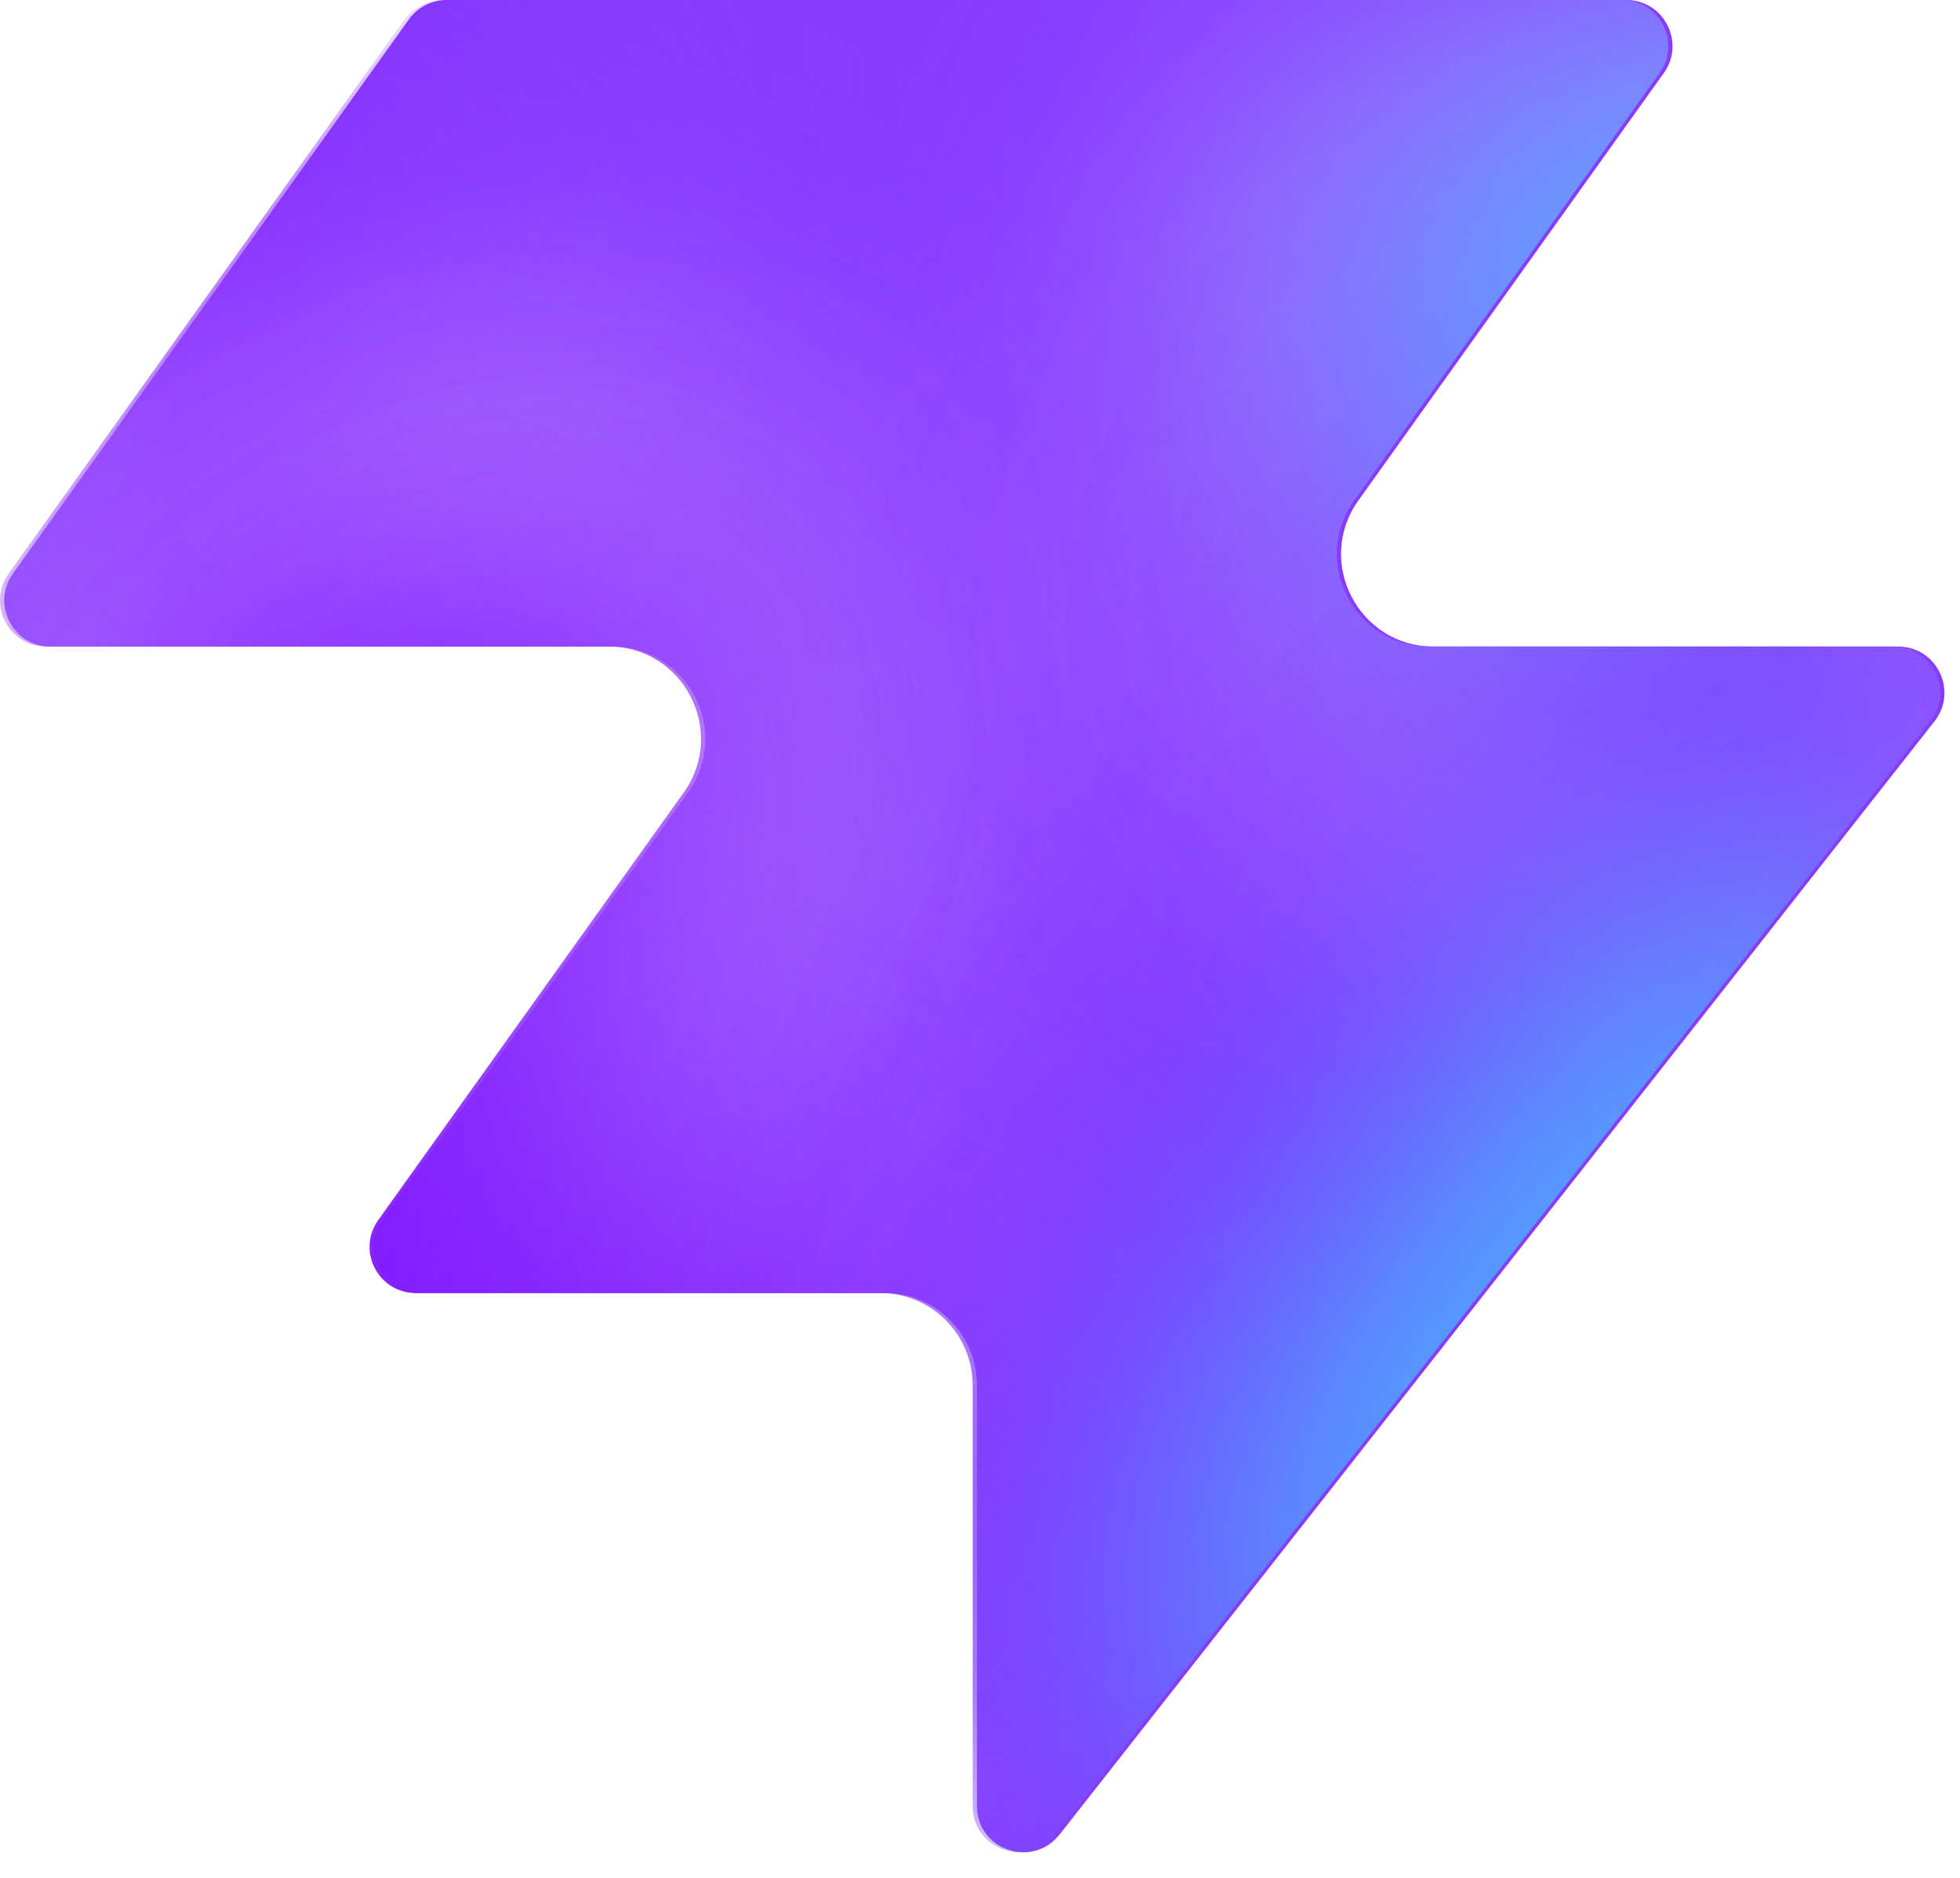
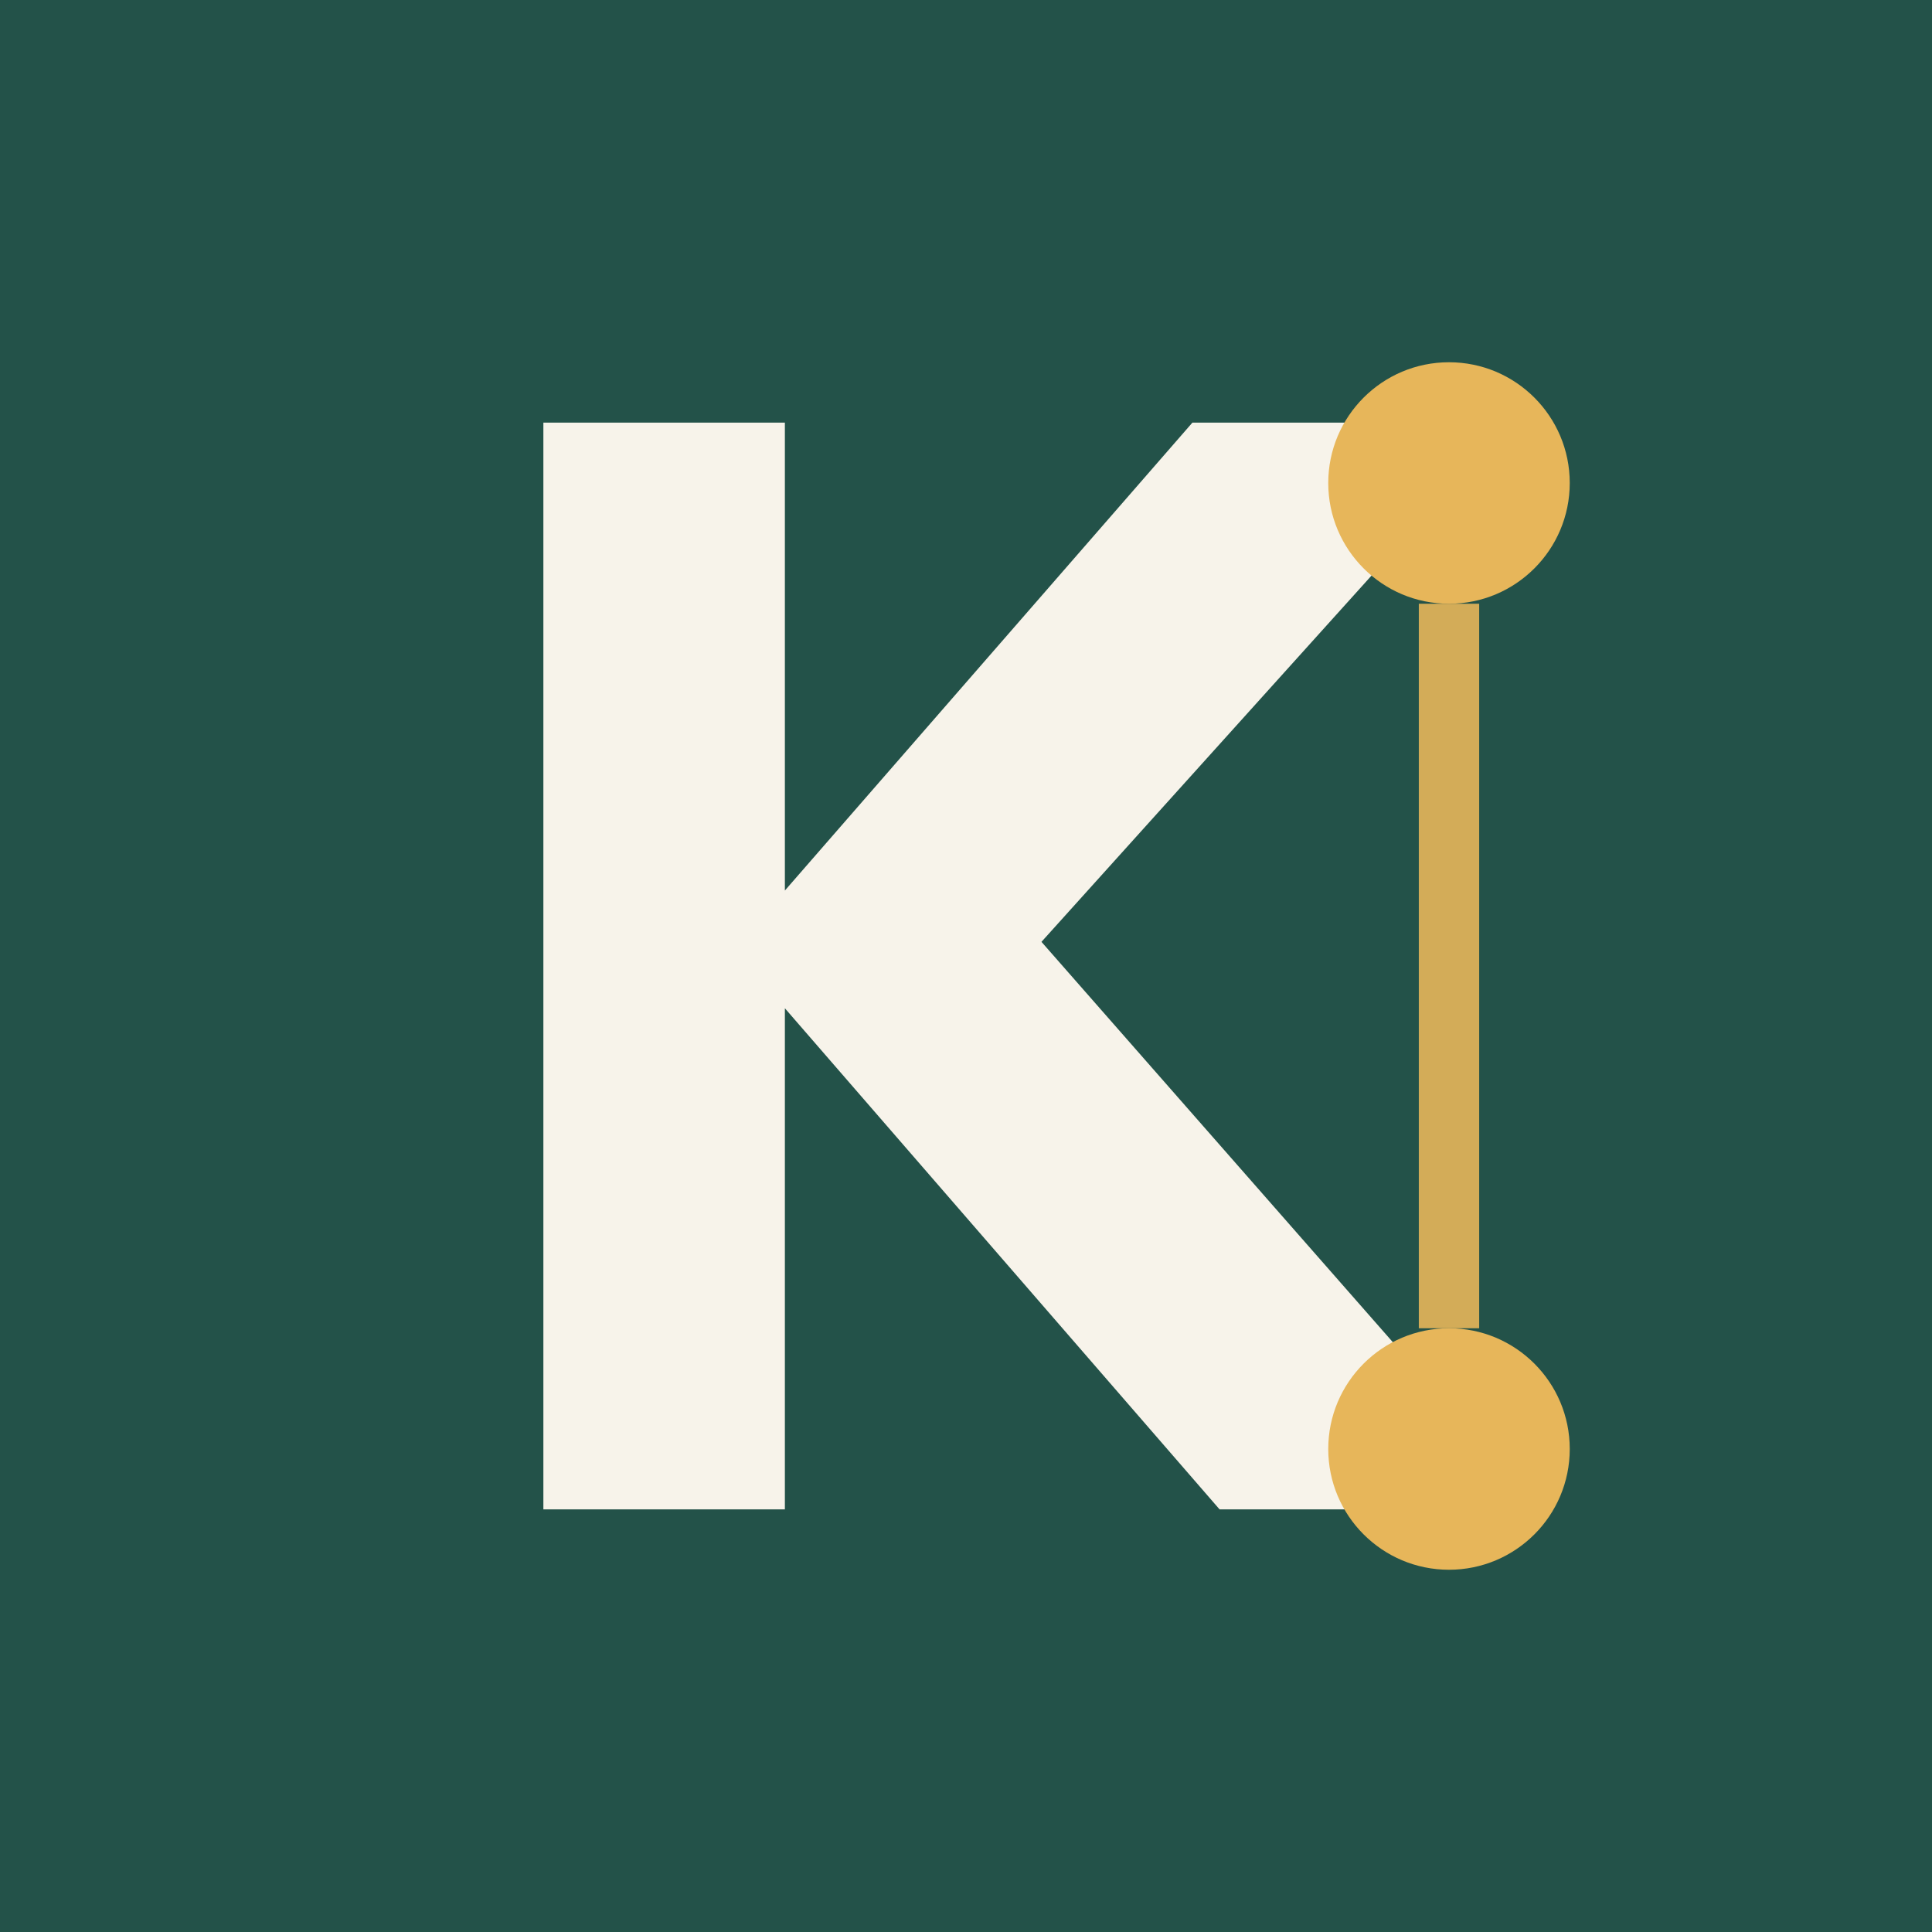
- <svg xmlns="http://www.w3.org/2000/svg" width="48" height="46" fill="none" viewBox="0 0 48 46">
-   <path fill="#863bff" d="M25.946 44.938c-.664.845-2.021.375-2.021-.698V33.937a2.26 2.26 0 0 0-2.262-2.262H10.287c-.92 0-1.456-1.04-.92-1.788l7.48-10.471c1.07-1.497 0-3.578-1.842-3.578H1.237c-.92 0-1.456-1.04-.92-1.788L10.013.474c.214-.297.556-.474.92-.474h28.894c.92 0 1.456 1.04.92 1.788l-7.48 10.471c-1.07 1.498 0 3.579 1.842 3.579h11.377c.943 0 1.473 1.088.89 1.83L25.947 44.94z" style="fill:#863bff;fill:color(display-p3 .525 .23 1);fill-opacity:1" />
-   <mask id="a" width="48" height="46" x="0" y="0" maskUnits="userSpaceOnUse" style="mask-type:alpha">
-     <path fill="#000" d="M25.842 44.938c-.664.844-2.021.375-2.021-.698V33.937a2.26 2.26 0 0 0-2.262-2.262H10.183c-.92 0-1.456-1.04-.92-1.788l7.48-10.471c1.07-1.498 0-3.579-1.842-3.579H1.133c-.92 0-1.456-1.04-.92-1.787L9.91.473c.214-.297.556-.474.92-.474h28.894c.92 0 1.456 1.04.92 1.788l-7.48 10.471c-1.07 1.498 0 3.578 1.842 3.578h11.377c.943 0 1.473 1.088.89 1.832L25.843 44.94z" style="fill:#000;fill-opacity:1" />
-   </mask>
-   <g mask="url(#a)">
-     <g filter="url(#b)">
-       <ellipse cx="5.508" cy="14.704" fill="#ede6ff" rx="5.508" ry="14.704" style="fill:#ede6ff;fill:color(display-p3 .927 .903 1);fill-opacity:1" transform="matrix(.00324 1 1 -.00324 -4.47 31.516)" />
-     </g>
-     <g filter="url(#c)">
-       <ellipse cx="10.399" cy="29.851" fill="#ede6ff" rx="10.399" ry="29.851" style="fill:#ede6ff;fill:color(display-p3 .927 .903 1);fill-opacity:1" transform="matrix(.00324 1 1 -.00324 -39.328 7.883)" />
-     </g>
-     <g filter="url(#d)">
-       <ellipse cx="5.508" cy="30.487" fill="#7e14ff" rx="5.508" ry="30.487" style="fill:#7e14ff;fill:color(display-p3 .492 .077 1);fill-opacity:1" transform="rotate(89.814 -25.913 -14.639)scale(1 -1)" />
-     </g>
-     <g filter="url(#e)">
-       <ellipse cx="5.508" cy="30.599" fill="#7e14ff" rx="5.508" ry="30.599" style="fill:#7e14ff;fill:color(display-p3 .492 .077 1);fill-opacity:1" transform="rotate(89.814 -32.644 -3.334)scale(1 -1)" />
-     </g>
-     <g filter="url(#f)">
-       <ellipse cx="5.508" cy="30.599" fill="#7e14ff" rx="5.508" ry="30.599" style="fill:#7e14ff;fill:color(display-p3 .492 .077 1);fill-opacity:1" transform="matrix(.00324 1 1 -.00324 -34.34 30.47)" />
-     </g>
-     <g filter="url(#g)">
-       <ellipse cx="14.072" cy="22.078" fill="#ede6ff" rx="14.072" ry="22.078" style="fill:#ede6ff;fill:color(display-p3 .927 .903 1);fill-opacity:1" transform="rotate(93.35 24.506 48.493)scale(-1 1)" />
-     </g>
-     <g filter="url(#h)">
-       <ellipse cx="3.47" cy="21.501" fill="#7e14ff" rx="3.47" ry="21.501" style="fill:#7e14ff;fill:color(display-p3 .492 .077 1);fill-opacity:1" transform="rotate(89.009 28.708 47.59)scale(-1 1)" />
-     </g>
-     <g filter="url(#i)">
-       <ellipse cx="3.47" cy="21.501" fill="#7e14ff" rx="3.47" ry="21.501" style="fill:#7e14ff;fill:color(display-p3 .492 .077 1);fill-opacity:1" transform="rotate(89.009 28.708 47.59)scale(-1 1)" />
-     </g>
-     <g filter="url(#j)">
-       <ellipse cx=".387" cy="8.972" fill="#7e14ff" rx="4.407" ry="29.108" style="fill:#7e14ff;fill:color(display-p3 .492 .077 1);fill-opacity:1" transform="rotate(39.51 .387 8.972)" />
-     </g>
-     <g filter="url(#k)">
-       <ellipse cx="47.523" cy="-6.092" fill="#7e14ff" rx="4.407" ry="29.108" style="fill:#7e14ff;fill:color(display-p3 .492 .077 1);fill-opacity:1" transform="rotate(37.892 47.523 -6.092)" />
-     </g>
-     <g filter="url(#l)">
-       <ellipse cx="41.412" cy="6.333" fill="#47bfff" rx="5.971" ry="9.665" style="fill:#47bfff;fill:color(display-p3 .28 .748 1);fill-opacity:1" transform="rotate(37.892 41.412 6.333)" />
-     </g>
-     <g filter="url(#m)">
-       <ellipse cx="-1.879" cy="38.332" fill="#7e14ff" rx="4.407" ry="29.108" style="fill:#7e14ff;fill:color(display-p3 .492 .077 1);fill-opacity:1" transform="rotate(37.892 -1.88 38.332)" />
-     </g>
-     <g filter="url(#n)">
-       <ellipse cx="-1.879" cy="38.332" fill="#7e14ff" rx="4.407" ry="29.108" style="fill:#7e14ff;fill:color(display-p3 .492 .077 1);fill-opacity:1" transform="rotate(37.892 -1.88 38.332)" />
-     </g>
-     <g filter="url(#o)">
-       <ellipse cx="35.651" cy="29.907" fill="#7e14ff" rx="4.407" ry="29.108" style="fill:#7e14ff;fill:color(display-p3 .492 .077 1);fill-opacity:1" transform="rotate(37.892 35.651 29.907)" />
-     </g>
-     <g filter="url(#p)">
-       <ellipse cx="38.418" cy="32.4" fill="#47bfff" rx="5.971" ry="15.297" style="fill:#47bfff;fill:color(display-p3 .28 .748 1);fill-opacity:1" transform="rotate(37.892 38.418 32.4)" />
-     </g>
-   </g>
-   <defs>
-     <filter id="b" width="60.045" height="41.654" x="-19.77" y="16.149" color-interpolation-filters="sRGB" filterUnits="userSpaceOnUse">
-       <feFlood flood-opacity="0" result="BackgroundImageFix" />
-       <feBlend in="SourceGraphic" in2="BackgroundImageFix" result="shape" />
-       <feGaussianBlur result="effect1_foregroundBlur_2002_17158" stdDeviation="7.659" />
-     </filter>
-     <filter id="c" width="90.34" height="51.437" x="-54.613" y="-7.533" color-interpolation-filters="sRGB" filterUnits="userSpaceOnUse">
-       <feFlood flood-opacity="0" result="BackgroundImageFix" />
-       <feBlend in="SourceGraphic" in2="BackgroundImageFix" result="shape" />
-       <feGaussianBlur result="effect1_foregroundBlur_2002_17158" stdDeviation="7.659" />
-     </filter>
-     <filter id="d" width="79.355" height="29.4" x="-49.64" y="2.03" color-interpolation-filters="sRGB" filterUnits="userSpaceOnUse">
-       <feFlood flood-opacity="0" result="BackgroundImageFix" />
-       <feBlend in="SourceGraphic" in2="BackgroundImageFix" result="shape" />
-       <feGaussianBlur result="effect1_foregroundBlur_2002_17158" stdDeviation="4.596" />
-     </filter>
-     <filter id="e" width="79.579" height="29.4" x="-45.045" y="20.029" color-interpolation-filters="sRGB" filterUnits="userSpaceOnUse">
-       <feFlood flood-opacity="0" result="BackgroundImageFix" />
-       <feBlend in="SourceGraphic" in2="BackgroundImageFix" result="shape" />
-       <feGaussianBlur result="effect1_foregroundBlur_2002_17158" stdDeviation="4.596" />
-     </filter>
-     <filter id="f" width="79.579" height="29.4" x="-43.513" y="21.178" color-interpolation-filters="sRGB" filterUnits="userSpaceOnUse">
-       <feFlood flood-opacity="0" result="BackgroundImageFix" />
-       <feBlend in="SourceGraphic" in2="BackgroundImageFix" result="shape" />
-       <feGaussianBlur result="effect1_foregroundBlur_2002_17158" stdDeviation="4.596" />
-     </filter>
-     <filter id="g" width="74.749" height="58.852" x="15.756" y="-17.901" color-interpolation-filters="sRGB" filterUnits="userSpaceOnUse">
-       <feFlood flood-opacity="0" result="BackgroundImageFix" />
-       <feBlend in="SourceGraphic" in2="BackgroundImageFix" result="shape" />
-       <feGaussianBlur result="effect1_foregroundBlur_2002_17158" stdDeviation="7.659" />
-     </filter>
-     <filter id="h" width="61.377" height="25.362" x="23.548" y="2.284" color-interpolation-filters="sRGB" filterUnits="userSpaceOnUse">
-       <feFlood flood-opacity="0" result="BackgroundImageFix" />
-       <feBlend in="SourceGraphic" in2="BackgroundImageFix" result="shape" />
-       <feGaussianBlur result="effect1_foregroundBlur_2002_17158" stdDeviation="4.596" />
-     </filter>
-     <filter id="i" width="61.377" height="25.362" x="23.548" y="2.284" color-interpolation-filters="sRGB" filterUnits="userSpaceOnUse">
-       <feFlood flood-opacity="0" result="BackgroundImageFix" />
-       <feBlend in="SourceGraphic" in2="BackgroundImageFix" result="shape" />
-       <feGaussianBlur result="effect1_foregroundBlur_2002_17158" stdDeviation="4.596" />
-     </filter>
-     <filter id="j" width="56.045" height="63.649" x="-27.636" y="-22.853" color-interpolation-filters="sRGB" filterUnits="userSpaceOnUse">
-       <feFlood flood-opacity="0" result="BackgroundImageFix" />
-       <feBlend in="SourceGraphic" in2="BackgroundImageFix" result="shape" />
-       <feGaussianBlur result="effect1_foregroundBlur_2002_17158" stdDeviation="4.596" />
-     </filter>
-     <filter id="k" width="54.814" height="64.646" x="20.116" y="-38.415" color-interpolation-filters="sRGB" filterUnits="userSpaceOnUse">
-       <feFlood flood-opacity="0" result="BackgroundImageFix" />
-       <feBlend in="SourceGraphic" in2="BackgroundImageFix" result="shape" />
-       <feGaussianBlur result="effect1_foregroundBlur_2002_17158" stdDeviation="4.596" />
-     </filter>
-     <filter id="l" width="33.541" height="35.313" x="24.641" y="-11.323" color-interpolation-filters="sRGB" filterUnits="userSpaceOnUse">
-       <feFlood flood-opacity="0" result="BackgroundImageFix" />
-       <feBlend in="SourceGraphic" in2="BackgroundImageFix" result="shape" />
-       <feGaussianBlur result="effect1_foregroundBlur_2002_17158" stdDeviation="4.596" />
-     </filter>
-     <filter id="m" width="54.814" height="64.646" x="-29.286" y="6.009" color-interpolation-filters="sRGB" filterUnits="userSpaceOnUse">
-       <feFlood flood-opacity="0" result="BackgroundImageFix" />
-       <feBlend in="SourceGraphic" in2="BackgroundImageFix" result="shape" />
-       <feGaussianBlur result="effect1_foregroundBlur_2002_17158" stdDeviation="4.596" />
-     </filter>
-     <filter id="n" width="54.814" height="64.646" x="-29.286" y="6.009" color-interpolation-filters="sRGB" filterUnits="userSpaceOnUse">
-       <feFlood flood-opacity="0" result="BackgroundImageFix" />
-       <feBlend in="SourceGraphic" in2="BackgroundImageFix" result="shape" />
-       <feGaussianBlur result="effect1_foregroundBlur_2002_17158" stdDeviation="4.596" />
-     </filter>
-     <filter id="o" width="54.814" height="64.646" x="8.244" y="-2.416" color-interpolation-filters="sRGB" filterUnits="userSpaceOnUse">
-       <feFlood flood-opacity="0" result="BackgroundImageFix" />
-       <feBlend in="SourceGraphic" in2="BackgroundImageFix" result="shape" />
-       <feGaussianBlur result="effect1_foregroundBlur_2002_17158" stdDeviation="4.596" />
-     </filter>
-     <filter id="p" width="39.409" height="43.623" x="18.713" y="10.588" color-interpolation-filters="sRGB" filterUnits="userSpaceOnUse">
-       <feFlood flood-opacity="0" result="BackgroundImageFix" />
-       <feBlend in="SourceGraphic" in2="BackgroundImageFix" result="shape" />
-       <feGaussianBlur result="effect1_foregroundBlur_2002_17158" stdDeviation="4.596" />
-     </filter>
-   </defs>
+ <svg xmlns="http://www.w3.org/2000/svg" viewBox="0 0 64 64" role="img" aria-label="Kitso-Net">
+   <rect width="64" height="64" fill="#235249" />
+   <path d="M18 14h8v15.5L39.5 14H50L34.5 31.2 51 50H40.4L26 33.4V50h-8V14Z" fill="#F7F3EA" />
+   <circle cx="48" cy="16" r="4" fill="#E7B65A" />
+   <circle cx="48" cy="48" r="4" fill="#E7B65A" />
+   <path d="M48 20v24" stroke="#E7B65A" stroke-width="2" opacity=".9" />
</svg>
